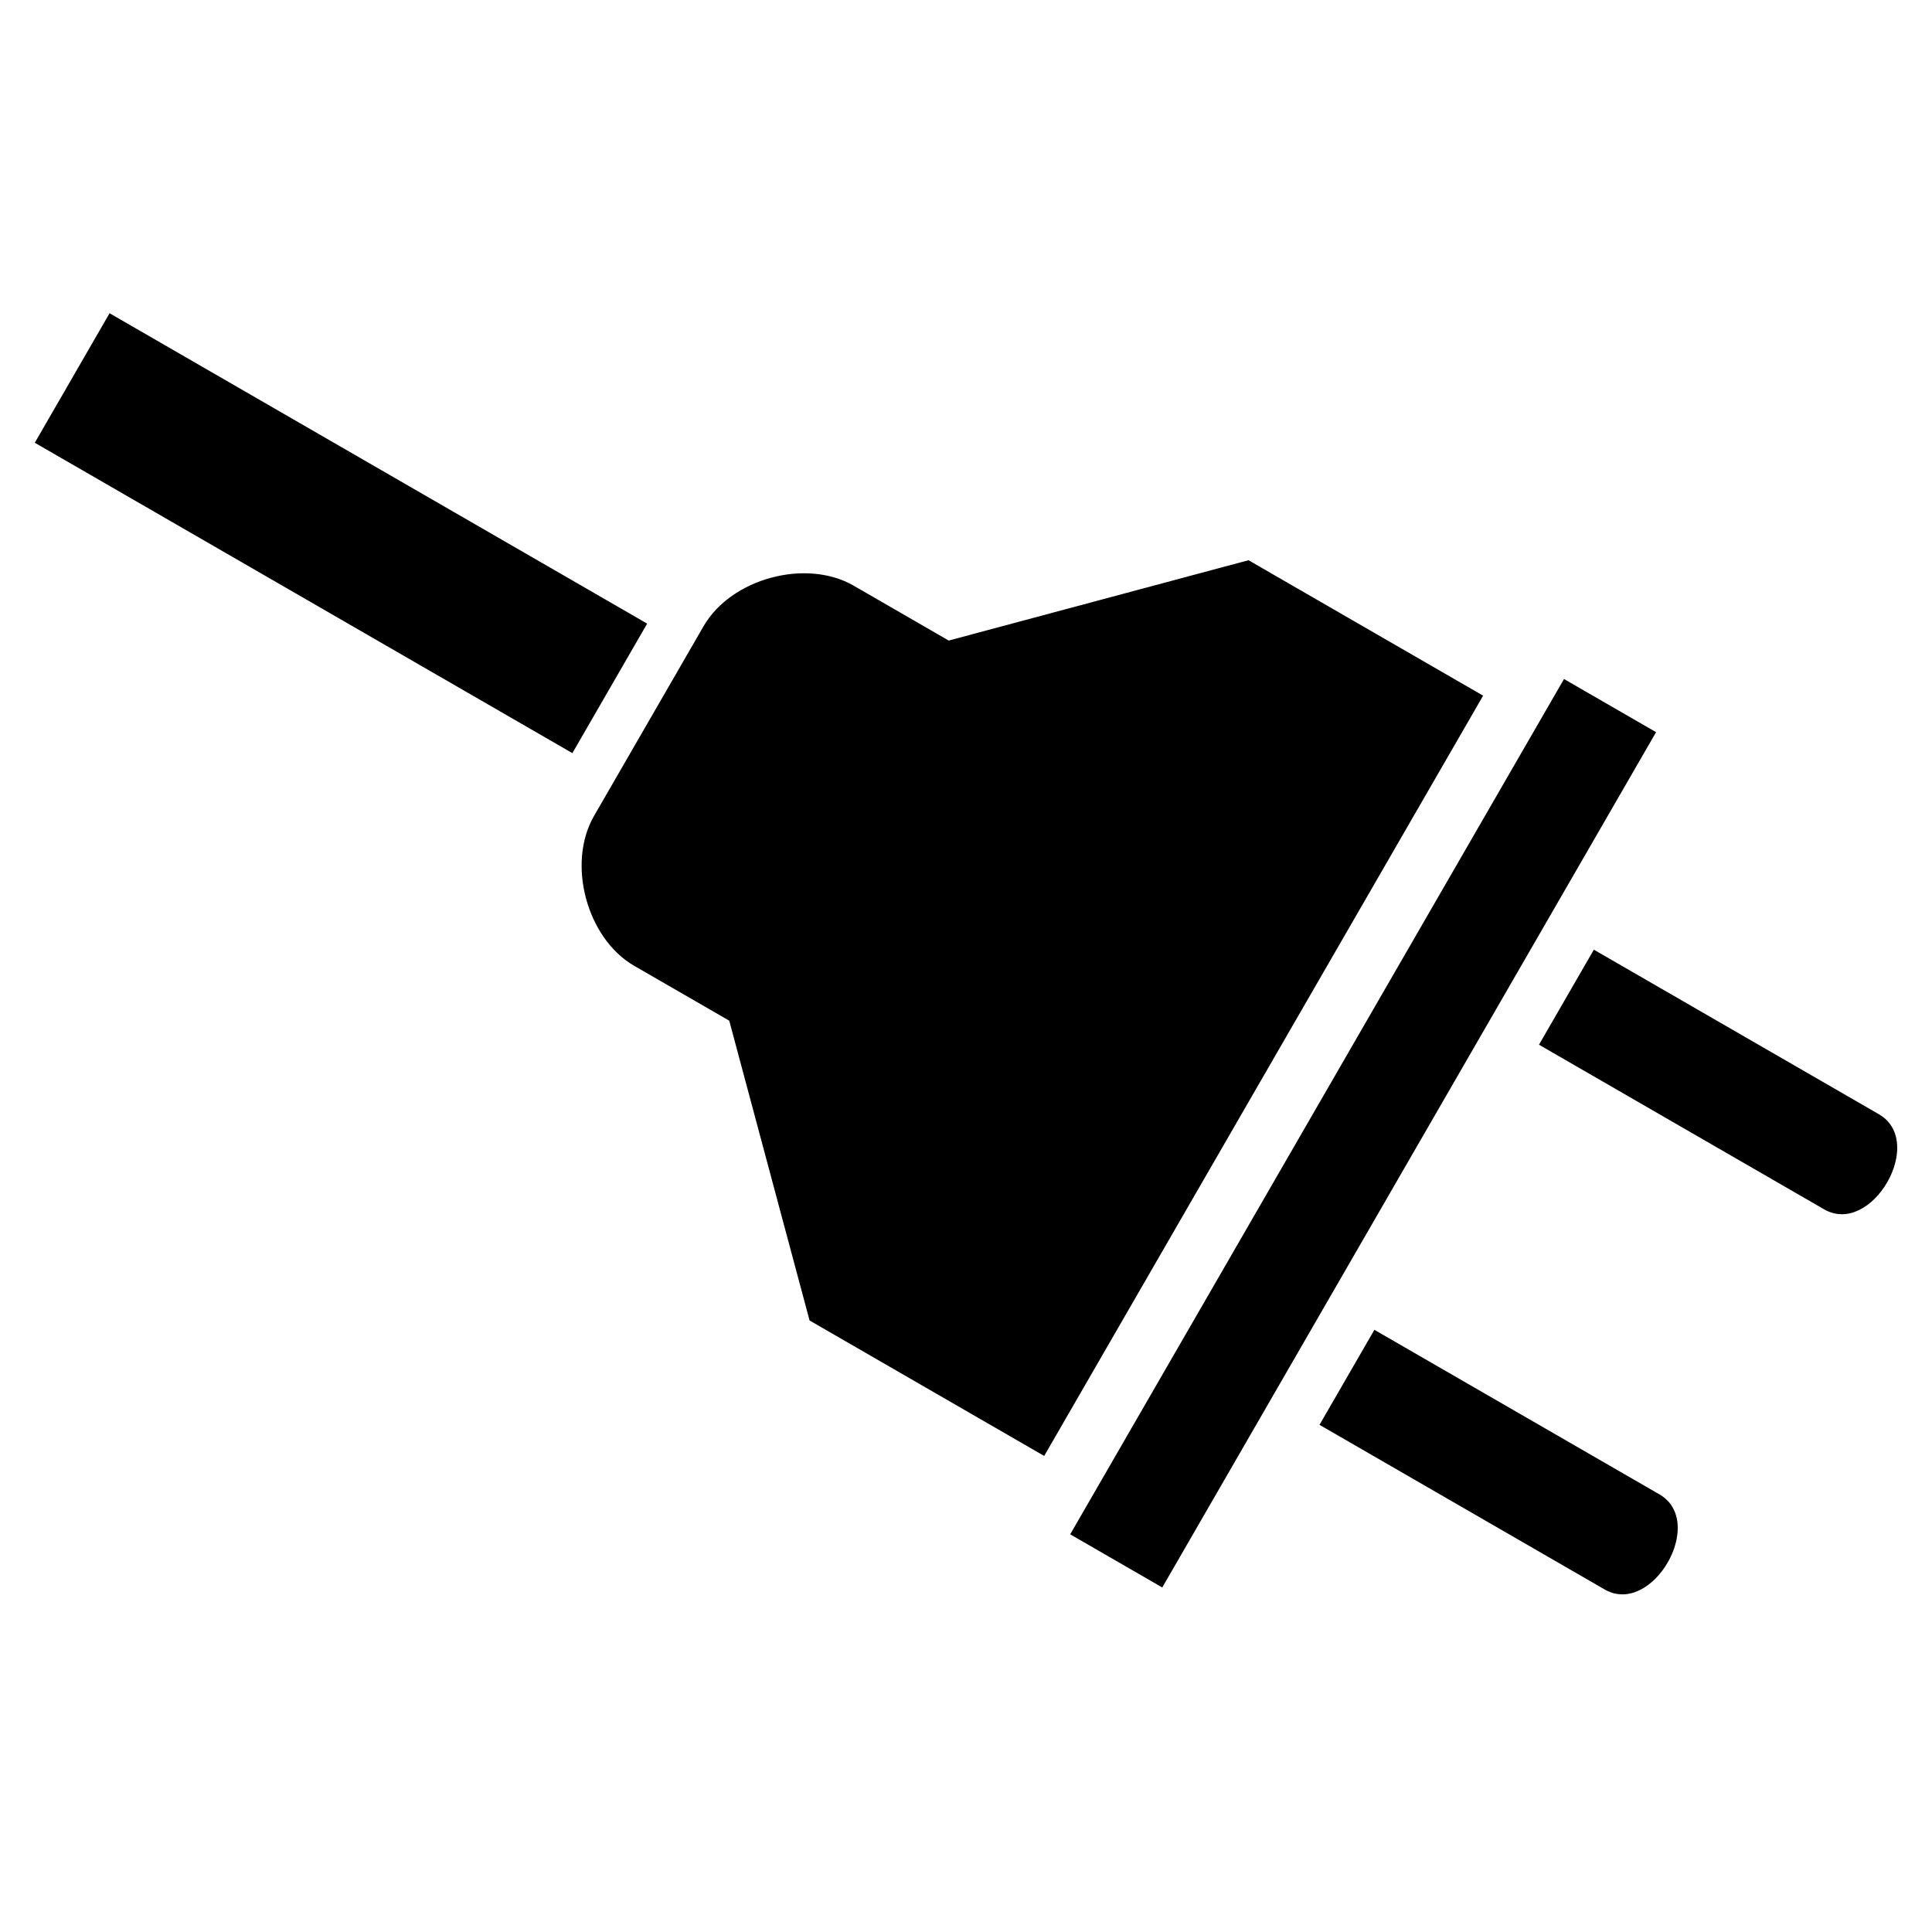
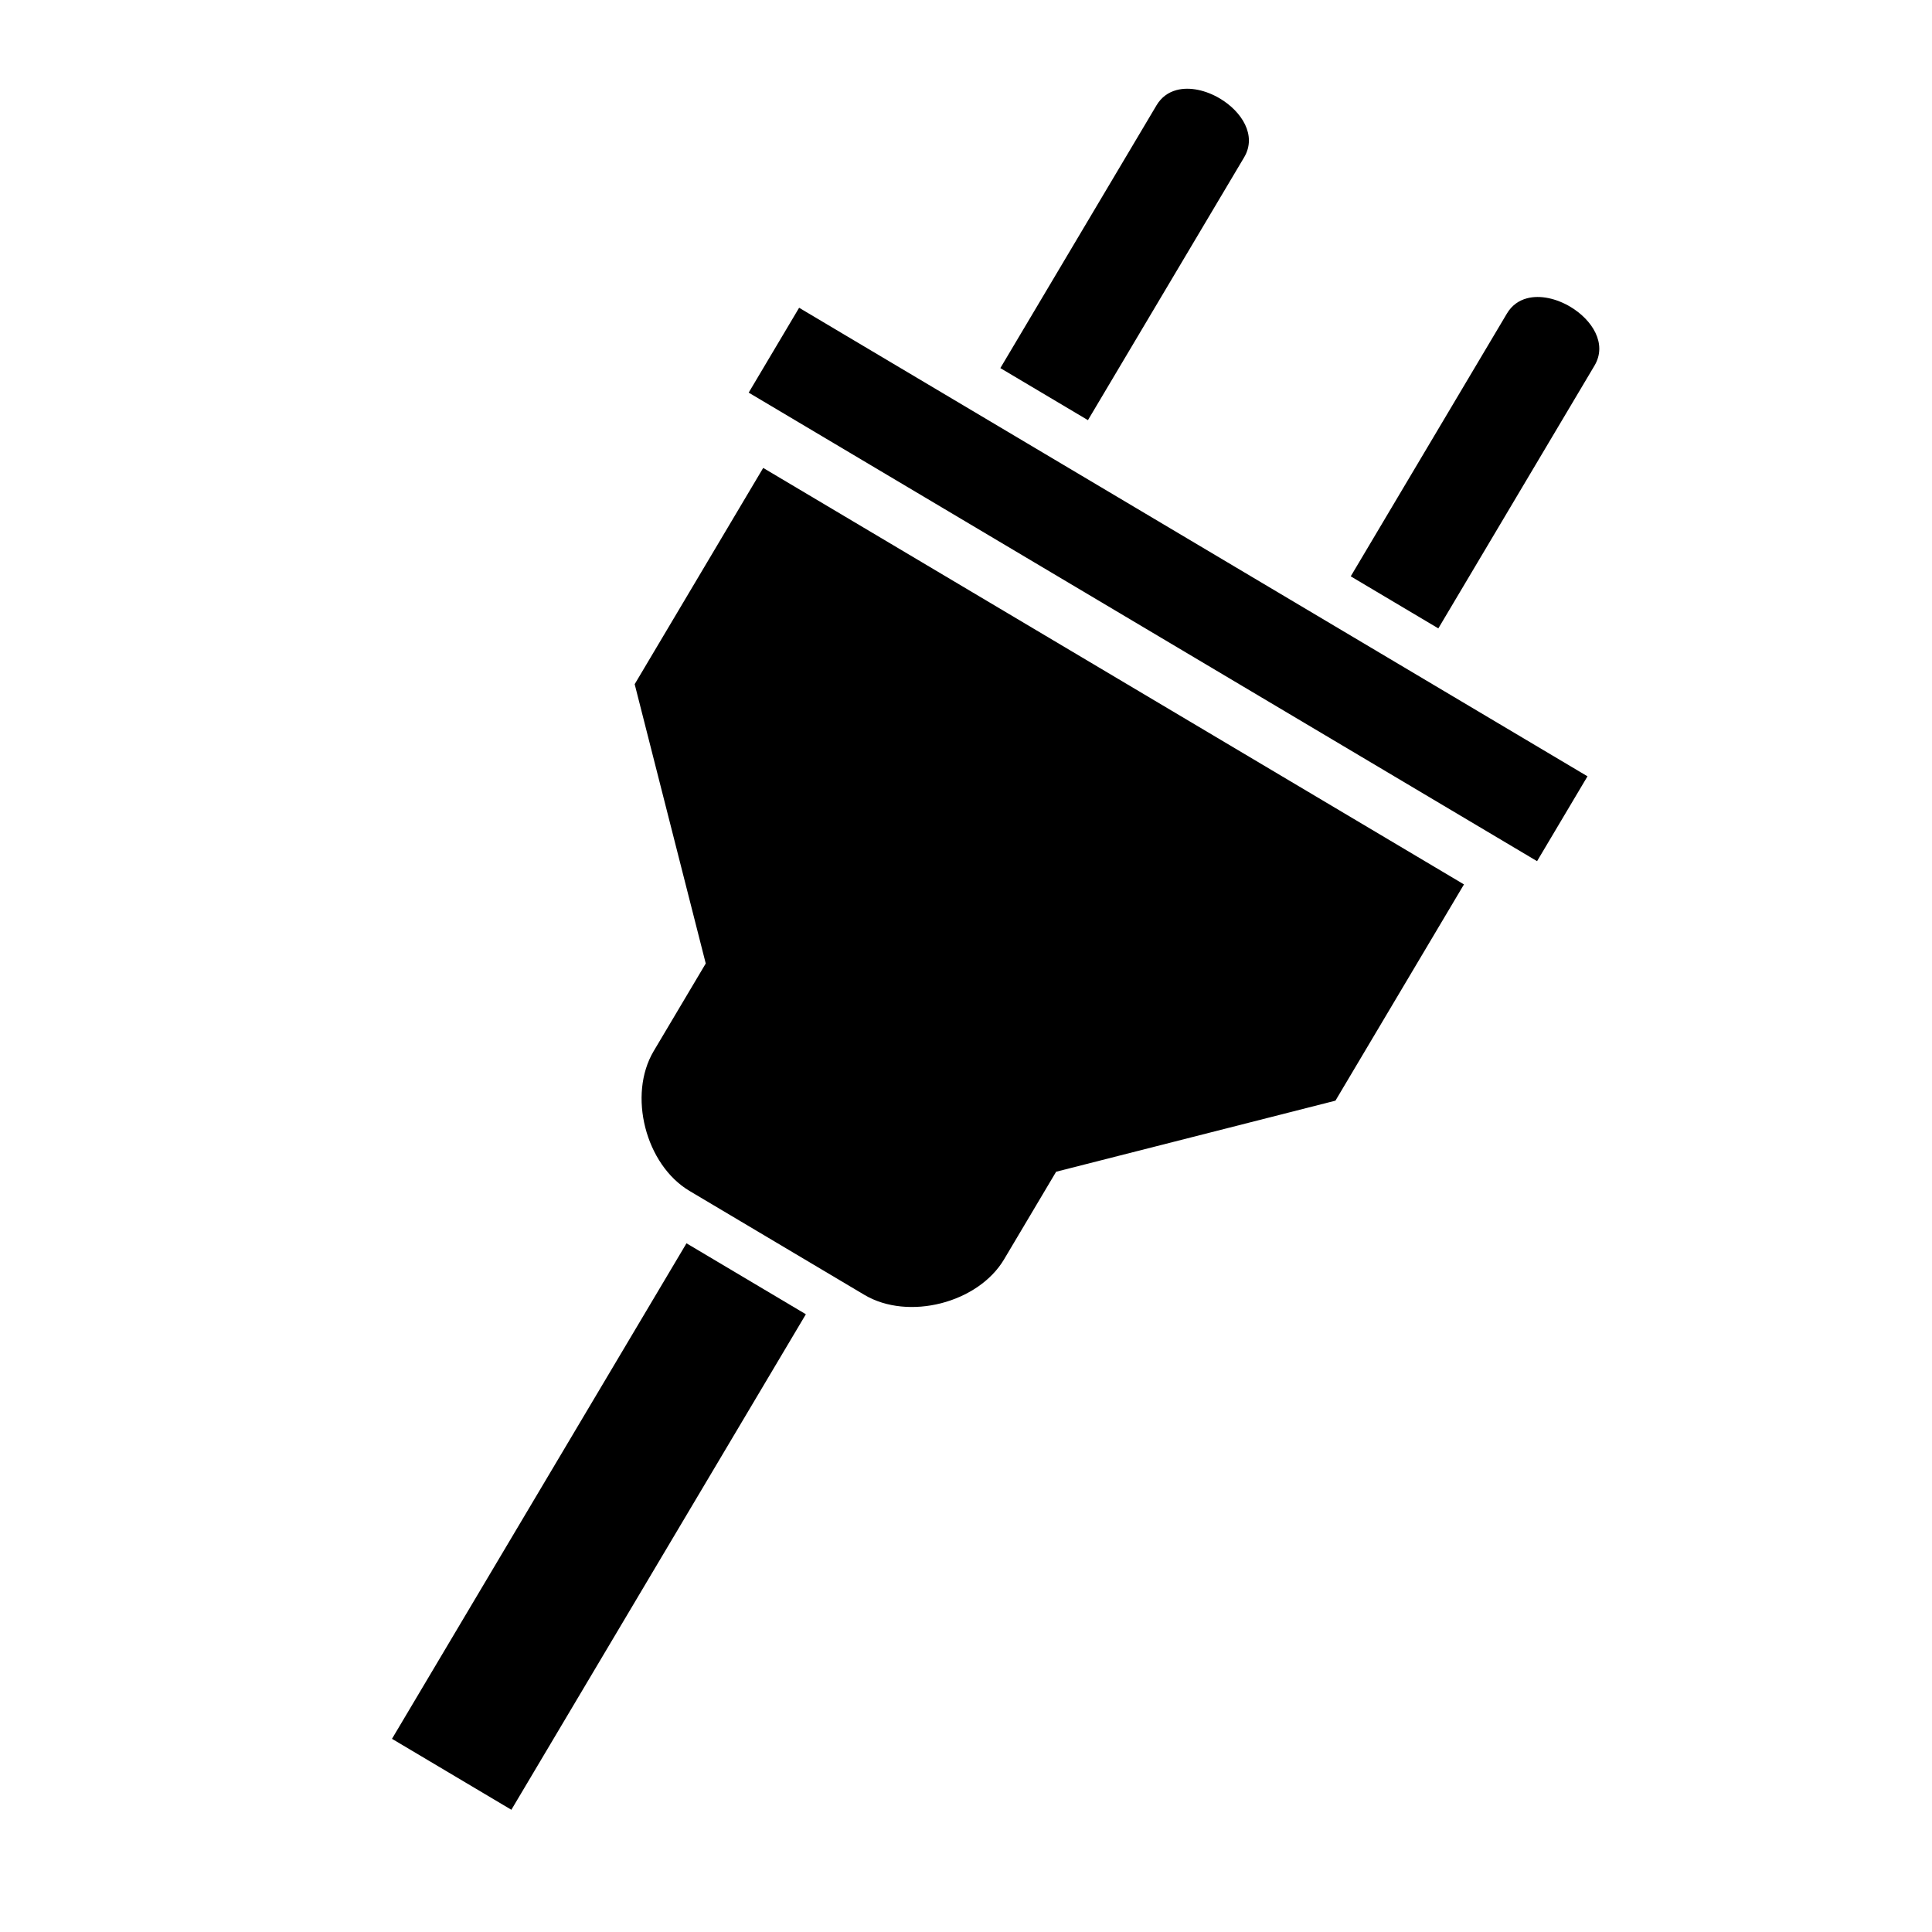
<svg xmlns="http://www.w3.org/2000/svg" width="100" height="100" viewBox="0 0 100 100" id="svg5125" version="1.1">
  <defs id="defs5127">
    <filter height="2" y="-0.5" width="1.6" x="-0.3" style="color-interpolation-filters:sRGB" id="filter7274">
      <feGaussianBlur stdDeviation="15" result="result8" id="feGaussianBlur7276" />
      <feTurbulence seed="27" result="result7" type="fractalNoise" numOctaves="5" baseFrequency="0.025" id="feTurbulence7278" />
      <feComposite in2="result8" result="result6" operator="over" in="result7" id="feComposite7280" />
      <feColorMatrix result="result9" values="1 0 0 0 0 0 1 0 0 0 0 0 1 0 0 0 0 0 6 -4 " id="feColorMatrix7282" />
      <feDisplacementMap in="result7" in2="result9" xChannelSelector="A" yChannelSelector="A" scale="45" result="result4" id="feDisplacementMap7284" />
      <feComposite in2="result4" result="result2" operator="in" in="result8" id="feComposite7286" />
      <feComposite result="fbSourceGraphic" in="result2" operator="in" in2="result9" id="feComposite7288" />
      <feComposite operator="arithmetic" k2="1" k1="0.5" in="fbSourceGraphic" in2="fbSourceGraphic" result="result91" id="feComposite7290" k3="0" k4="0" />
      <feBlend in="fbSourceGraphic" mode="multiply" in2="result91" id="feBlend7292" />
    </filter>
    <filter x="-0.25" width="1.5" y="-0.25" height="1.5" style="color-interpolation-filters:sRGB" id="filter7314">
      <feGaussianBlur result="result9" in="SourceGraphic" stdDeviation="1" id="feGaussianBlur7316" />
      <feTurbulence baseFrequency="0.02" numOctaves="5" type="fractalNoise" result="result7" seed="0" id="feTurbulence7318" />
      <feColorMatrix values="1 0 0 0 0 0 1 0 0 0 0 0 1 0 0 0 0 0 1 0 " result="result5" id="feColorMatrix7320" />
      <feComposite in="result9" operator="out" result="result6" in2="result5" id="feComposite7322" />
      <feGaussianBlur stdDeviation="0.5" result="result11" id="feGaussianBlur7324" />
      <feDisplacementMap result="result4" scale="100" yChannelSelector="G" xChannelSelector="A" in2="result11" in="result5" id="feDisplacementMap7326" />
      <feComposite in="result9" operator="in" result="result2" in2="result4" id="feComposite7328" />
      <feComposite in2="SourceGraphic" operator="in" result="fbSourceGraphic" id="feComposite7330" />
      <feBlend mode="multiply" result="fbSourceGraphic" in2="fbSourceGraphic" id="feBlend7332" />
      <feDiffuseLighting diffuseConstant="0.7" surfaceScale="10" in="fbSourceGraphic" result="result10" id="feDiffuseLighting7334">
        <feDistantLight elevation="25" azimuth="235" id="feDistantLight7336" />
      </feDiffuseLighting>
      <feComposite operator="in" result="result2" in="result10" in2="fbSourceGraphic" id="feComposite7338" />
      <feComposite k3="1" k2="1" operator="arithmetic" result="result4" in="fbSourceGraphic" in2="result2" id="feComposite7340" k1="0" k4="0" />
    </filter>
    <filter height="1.5" y="-0.25" width="1.5" x="-0.25" style="color-interpolation-filters:sRGB" id="filter7426">
      <feGaussianBlur result="result8" stdDeviation="4" id="feGaussianBlur7428" />
      <feTurbulence baseFrequency="0.025 0.2" numOctaves="3" type="fractalNoise" result="result7" seed="22" id="feTurbulence7430" />
      <feComposite in2="result8" operator="in" in="SourceGraphic" result="result6" id="feComposite7432" />
      <feDisplacementMap in2="result6" result="result4" scale="50" yChannelSelector="A" xChannelSelector="A" in="result7" id="feDisplacementMap7434" />
      <feFlood flood-color="rgb(230,211,138)" flood-opacity="1" id="feFlood7436" />
      <feComposite in2="result4" operator="atop" result="result2" id="feComposite7438" />
      <feComposite in2="SourceGraphic" operator="atop" in="result2" result="result9" id="feComposite7440" />
      <feGaussianBlur result="result0" in="result9" stdDeviation="8" id="feGaussianBlur7442" />
      <feSpecularLighting specularExponent="15" specularConstant="0.7" surfaceScale="5" lighting-color="#ffffff" result="result1" in="result0" id="feSpecularLighting7444">
        <feDistantLight azimuth="235" elevation="50" id="feDistantLight7446" />
      </feSpecularLighting>
      <feComposite operator="in" result="result2" in="result1" in2="result9" id="feComposite7448" />
      <feComposite k3="0.5" k2="0.5" operator="arithmetic" result="result4" in="result9" in2="result2" id="feComposite7450" k1="0" k4="0" />
      <feConvolveMatrix order="3 3" kernelMatrix="2 0 0 0 2 0 0 0 -2 " targetX="2" targetY="2" result="result10" id="feConvolveMatrix7452" />
      <feBlend mode="multiply" in="result10" in2="result10" id="feBlend7454" />
    </filter>
  </defs>
  <g id="layer1" transform="translate(-90.38614,-877.1476)">
    <g class="" id="g871" transform="matrix(0.04593914,0.1714472,-0.1714472,0.04593914,174.8262,862.8586)" style="fill:#000000;stroke-width:5.634">
-       <path style="fill:#000000;fill-opacity:1;stroke-width:5.634" d="m 417.569,32.119 c -2.618,0.033 -5.138,0.96 -7.26,3.082 l -67.88,67.883 22.627,22.627 67.882,-67.883 c 5.657,-5.657 2.83,-14.142 -2.828,-19.8 -3.535,-3.534 -8.177,-5.964 -12.54,-5.91 z m -131.71,37.023 -21.92,21.92 203.648,203.647 21.92,-21.92 -11.315,-11.315 -181.02,-181.018 -11.31,-11.313 z m -23.335,45.96 -55.86,55.863 0,90.508 -22.628,22.63 c -11.314,11.313 -11.315,33.94 0.092,45.347 l 45.164,45.162 c 11.314,11.314 33.94,11.314 45.254,0 l 22.627,-22.63 h 90.51 l 55.862,-55.86 -181.02,-181.02 z m 245.555,7.527 c -2.62,0.033 -5.138,0.96 -7.26,3.082 l -67.88,67.883 22.626,22.626 67.883,-67.882 c 5.657,-5.657 2.83,-14.142 -2.828,-19.8 -3.536,-3.535 -8.177,-5.965 -12.54,-5.91 z" id="path869" />
-       <path style="fill:#000000;fill-opacity:1;stroke-width:5.634" d="M 179.135,345.136 51.135,473.136 81.971,503.974 209.971,375.974 179.135,345.138 Z" id="path869-0" />
+       <g id="g856" transform="matrix(0.01173306,-0.9285269,0.9285269,0.01173306,34.08158,543.1096)" style="stroke-width:6.067">
+         <path id="path869" d="m 417.569,32.119 c -2.618,0.033 -5.138,0.96 -7.26,3.082 l -67.88,67.883 22.627,22.627 67.882,-67.883 c 5.657,-5.657 2.83,-14.142 -2.828,-19.8 -3.535,-3.534 -8.177,-5.964 -12.54,-5.91 z m -131.71,37.023 -21.92,21.92 203.648,203.647 21.92,-21.92 -11.315,-11.315 -181.02,-181.018 -11.31,-11.313 z m -23.335,45.96 -55.86,55.863 v 90.508 l -22.628,22.63 c -11.314,11.313 -11.315,33.94 0.092,45.347 l 45.164,45.162 c 11.314,11.314 33.94,11.314 45.254,0 l 22.627,-22.63 h 90.51 l 55.862,-55.86 -181.02,-181.02 z m 245.555,7.527 c -2.62,0.033 -5.138,0.96 -7.26,3.082 l -67.88,67.883 22.626,22.626 67.883,-67.882 c 5.657,-5.657 2.83,-14.142 -2.828,-19.8 -3.536,-3.535 -8.177,-5.965 -12.54,-5.91 z" style="fill:#000000;fill-opacity:1;stroke-width:6.067" />
+         <path id="path869-0" d="M 179.135,345.136 51.135,473.136 81.971,503.974 209.971,375.974 179.135,345.138 Z" style="fill:#000000;fill-opacity:1;stroke-width:6.067" />
+       </g>
    </g>
  </g>
</svg>
